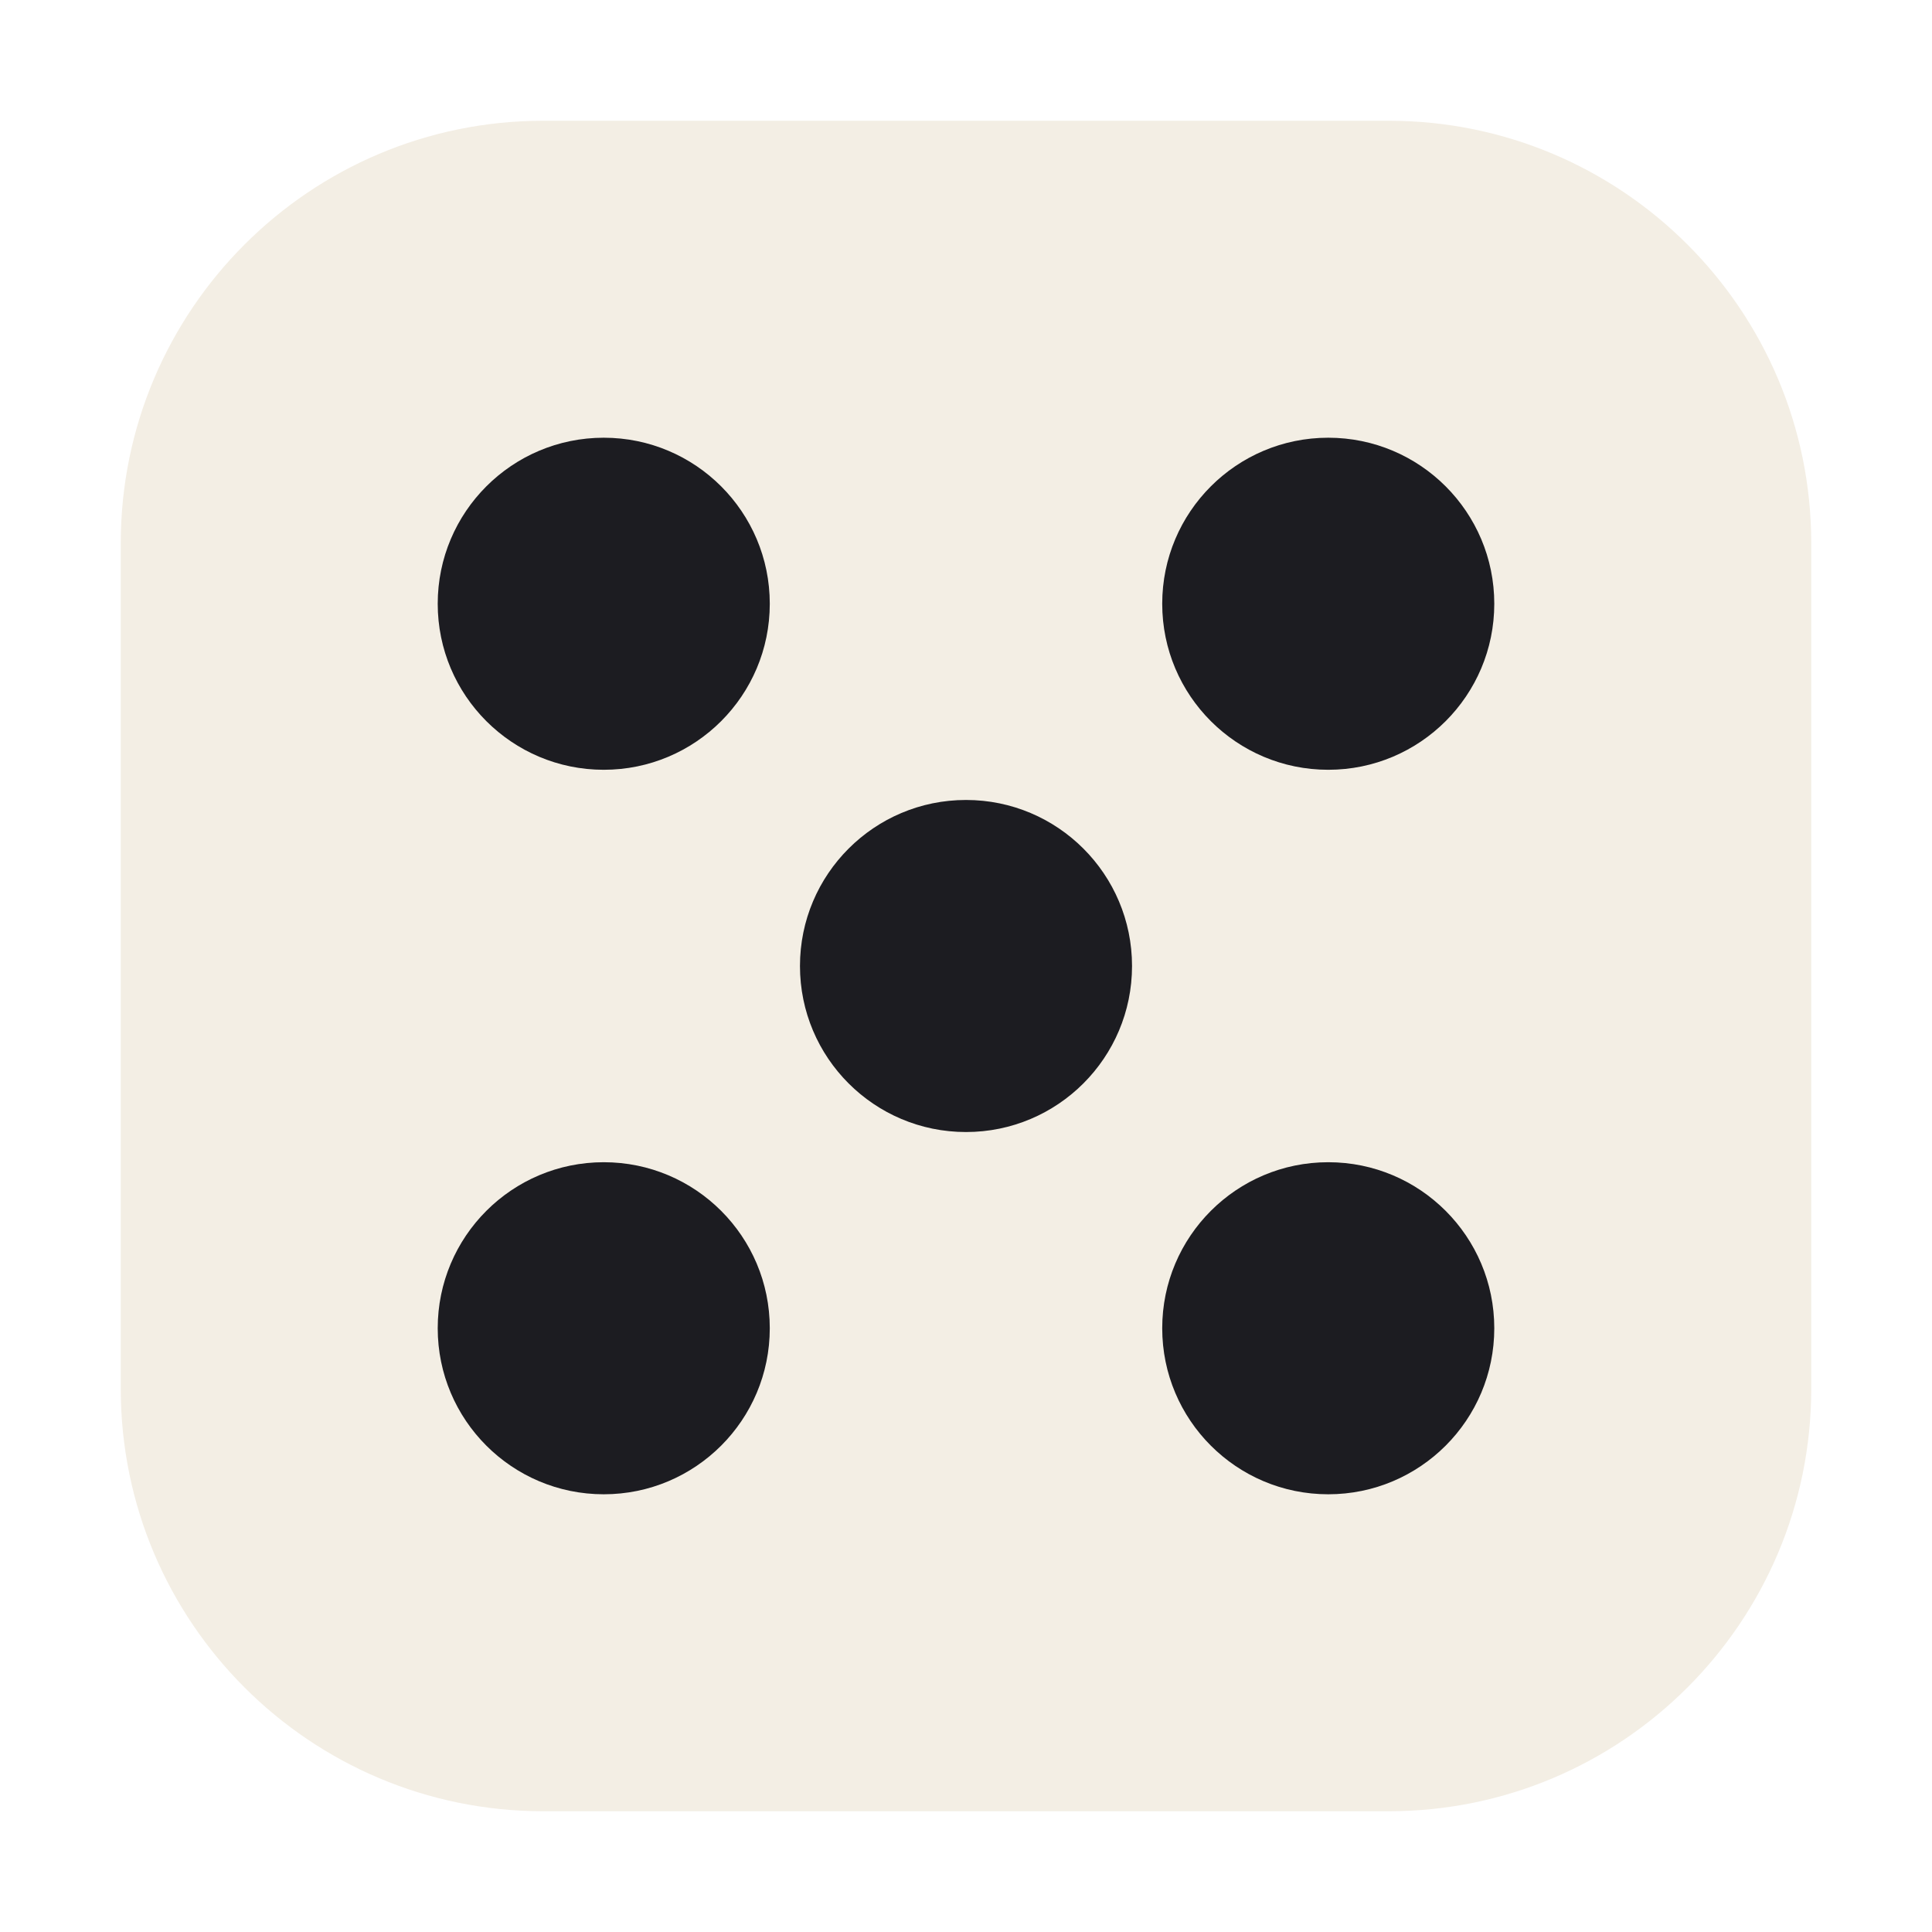
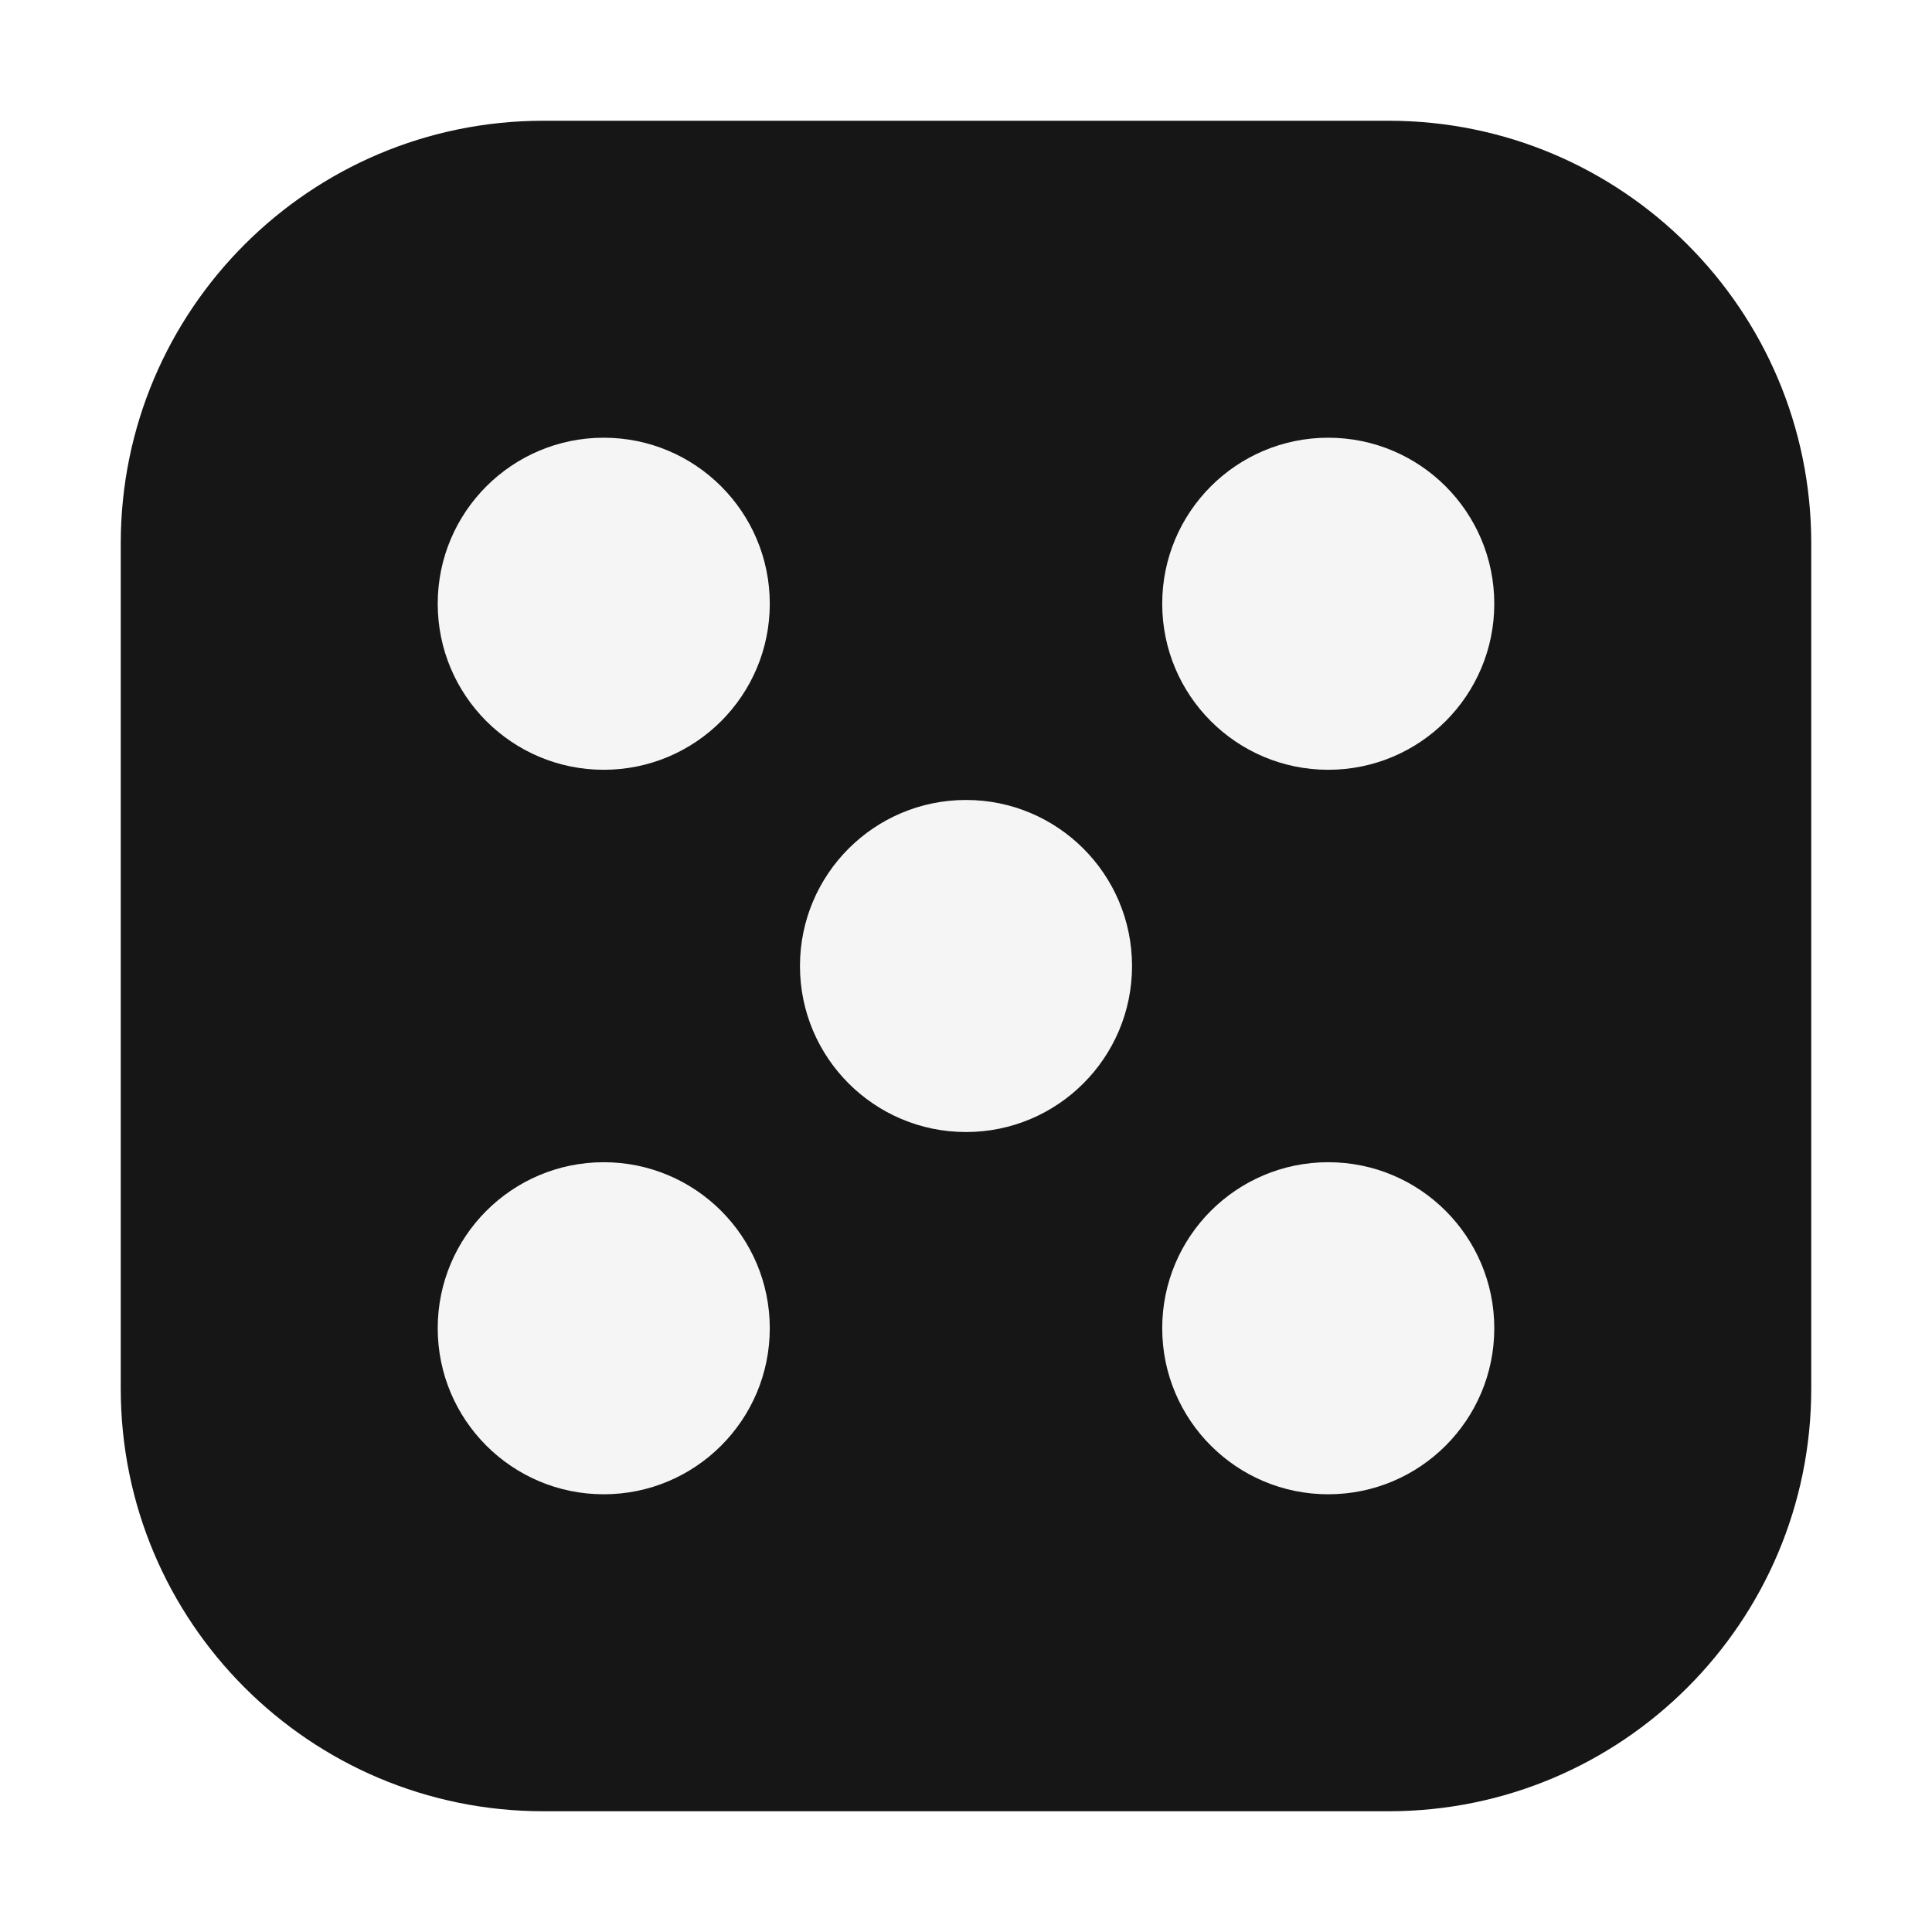
<svg xmlns="http://www.w3.org/2000/svg" viewBox="0 0 64 64">
-   <rect x="4" y="4" width="56" height="56" rx="14" fill="#f3eee4" />
-   <g fill="#1c1c21">
+   <rect x="4" y="4" width="56" height="56" rx="14" fill="#161616" />
+   <g fill="#f5f5f5">
    <circle cx="20" cy="20" r="5.5" />
    <circle cx="44" cy="20" r="5.5" />
    <circle cx="32" cy="32" r="5.5" />
    <circle cx="20" cy="44" r="5.5" />
    <circle cx="44" cy="44" r="5.5" />
  </g>
</svg>
